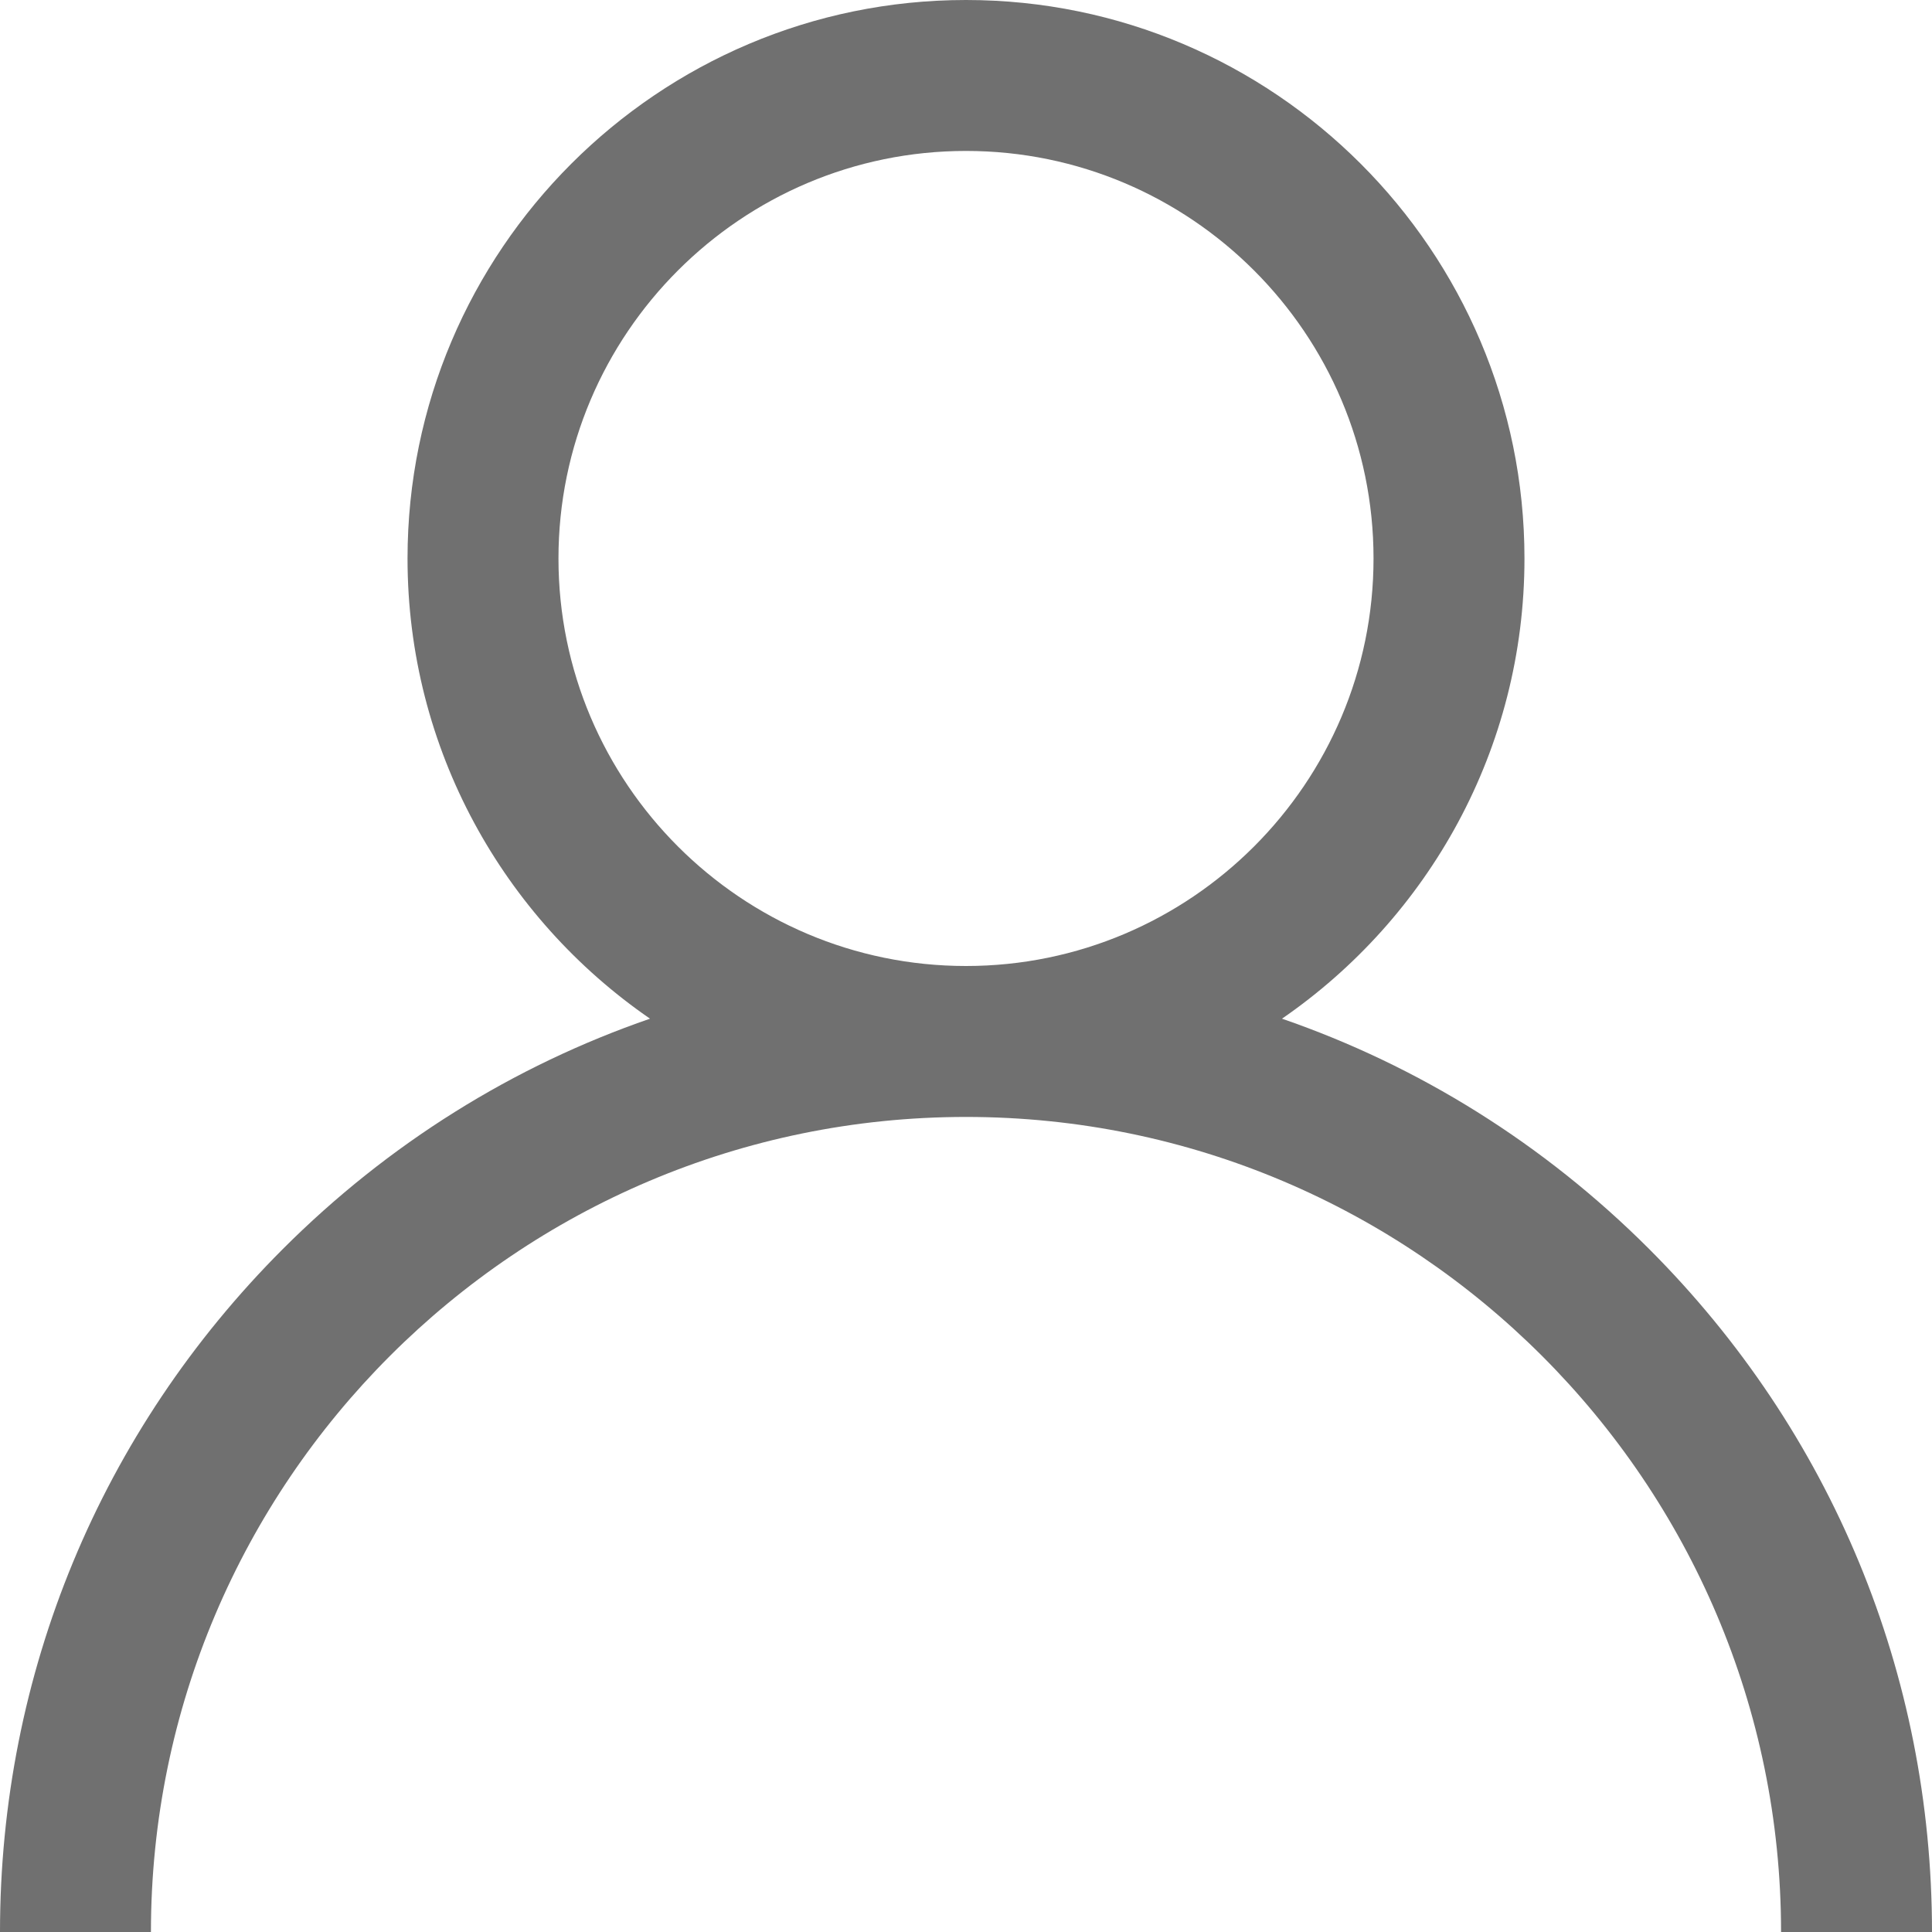
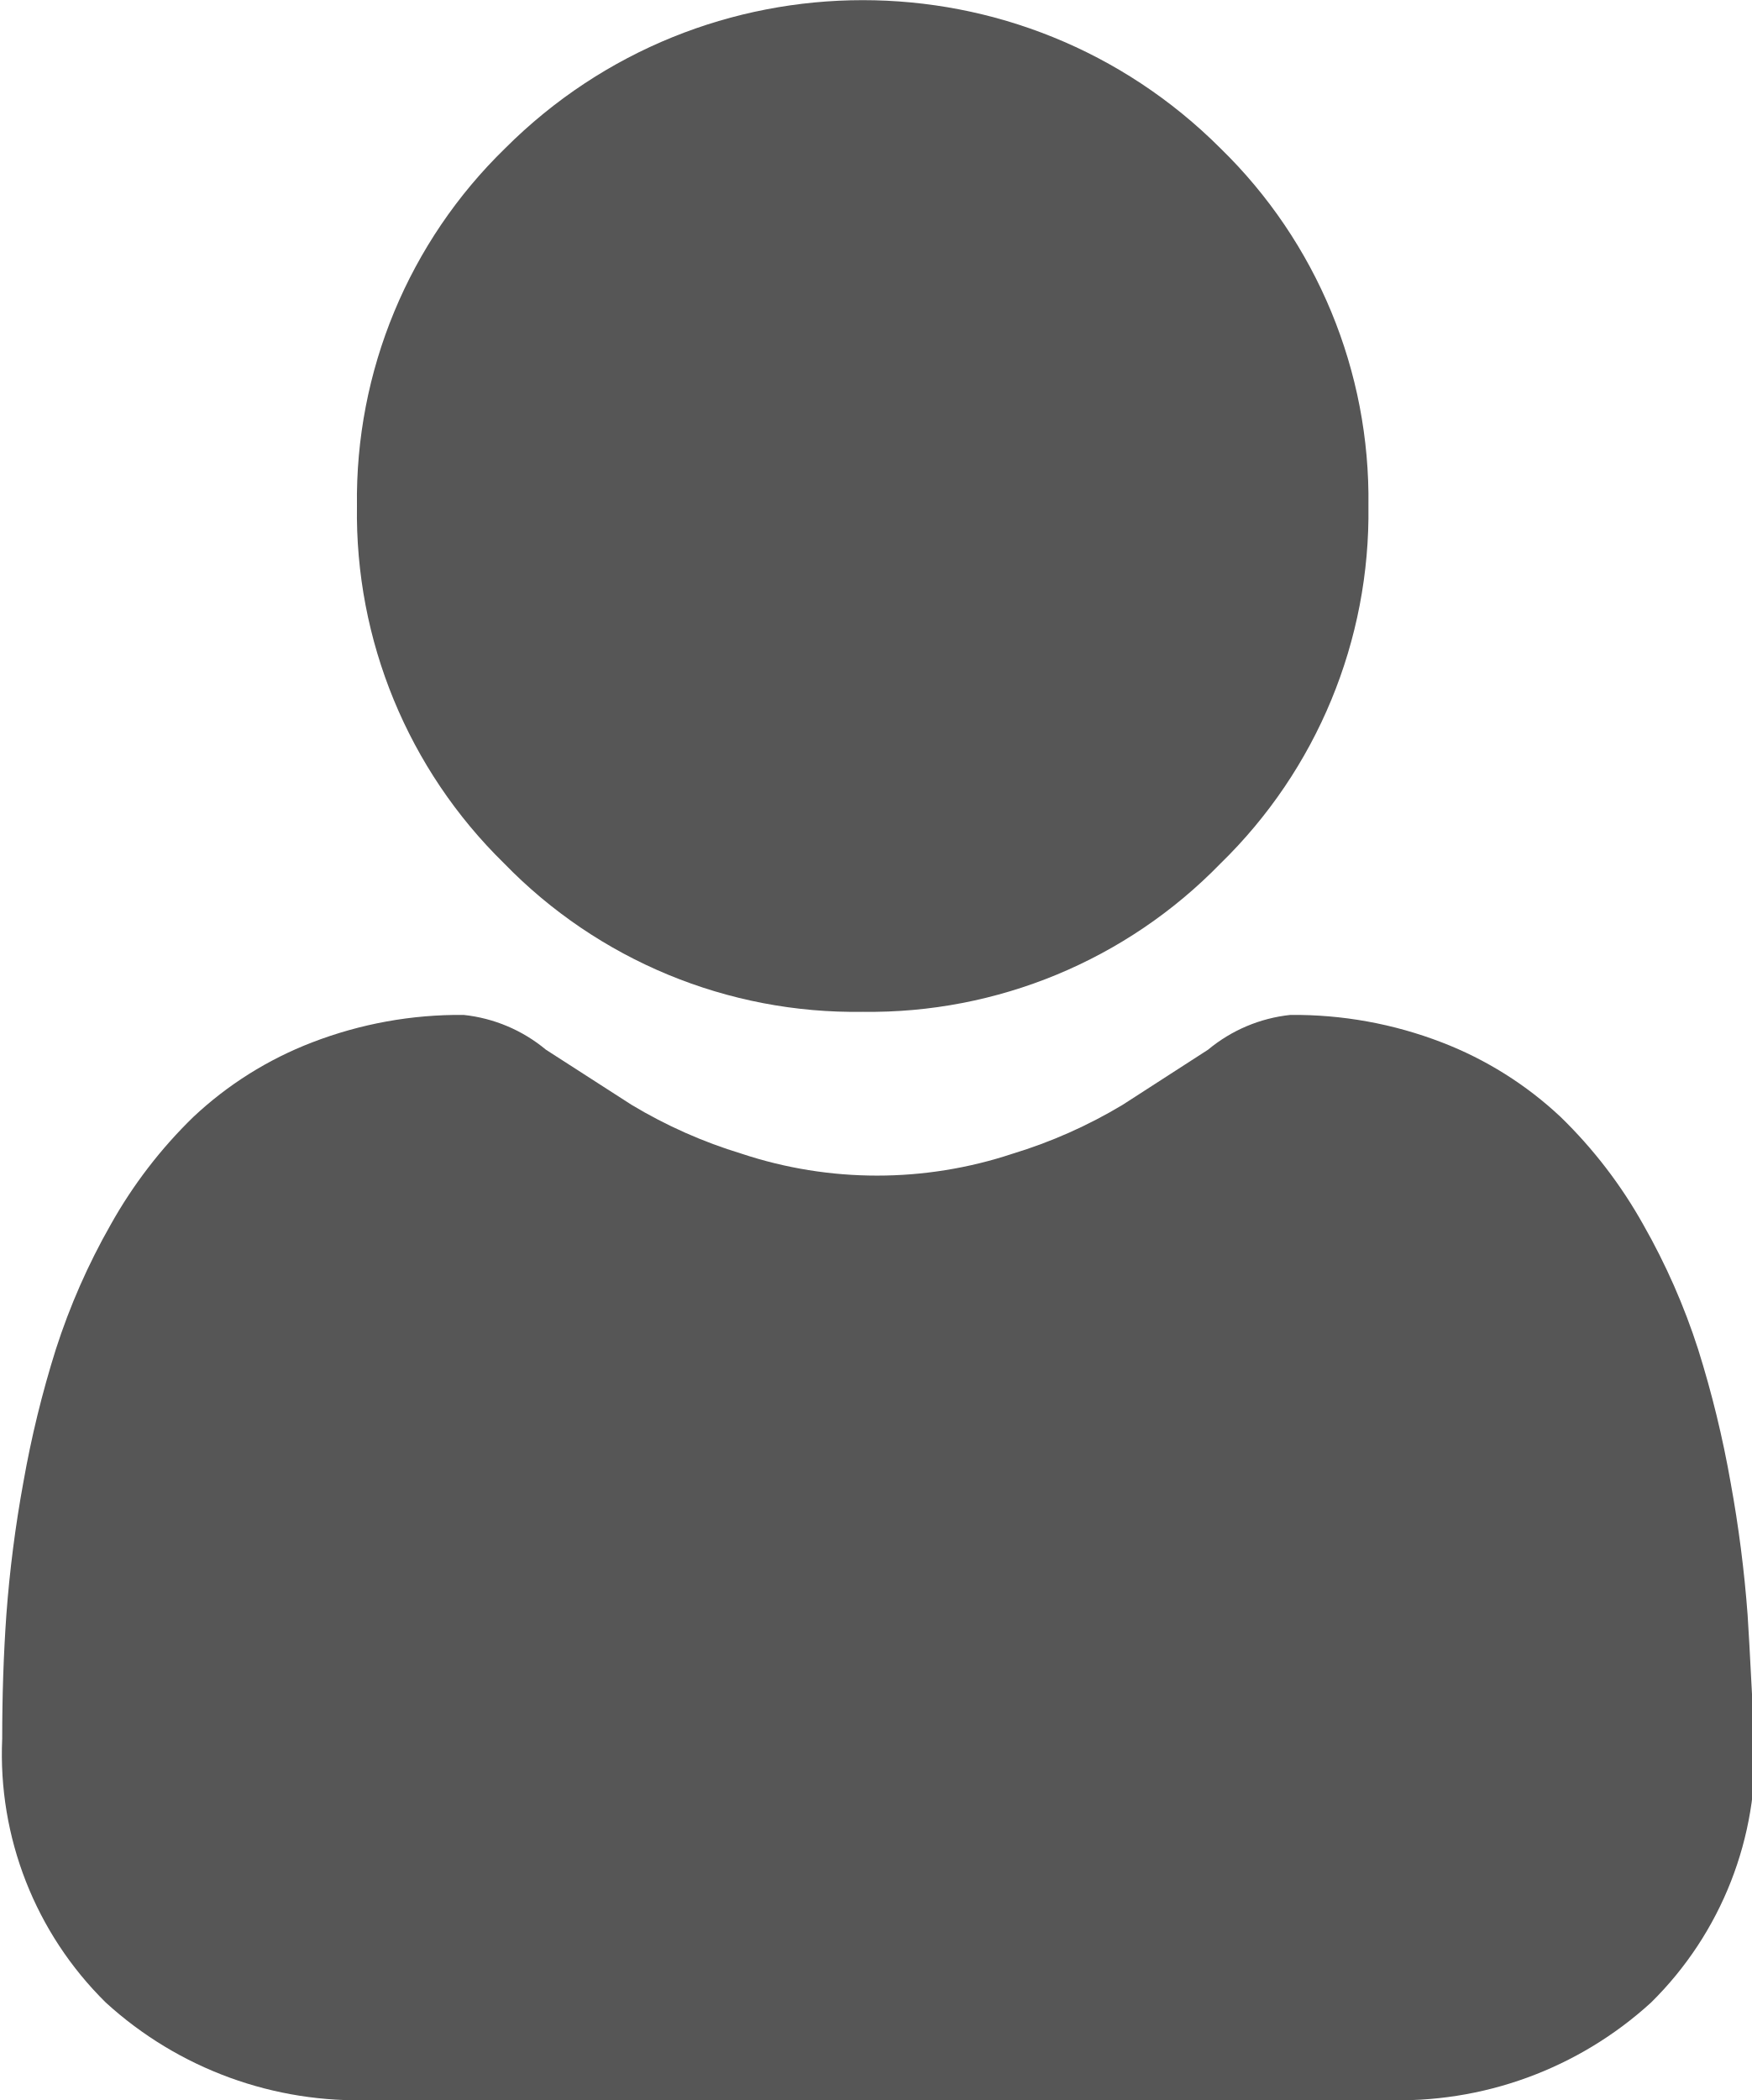
- <svg xmlns="http://www.w3.org/2000/svg" version="1.1" id="Capa_1" x="0px" y="0px" viewBox="0 0 512 512" style="enable-background:new 0 0 512 512;" xml:space="preserve" fill="#707070">
-   <g>
-     <g>
-       <path d="M437.02,330.98c-27.883-27.882-61.071-48.523-97.281-61.018C378.521,243.251,404,198.548,404,148    C404,66.393,337.607,0,256,0S108,66.393,108,148c0,50.548,25.479,95.251,64.262,121.962    c-36.21,12.495-69.398,33.136-97.281,61.018C26.629,379.333,0,443.62,0,512h40c0-119.103,96.897-216,216-216s216,96.897,216,216    h40C512,443.62,485.371,379.333,437.02,330.98z M256,256c-59.551,0-108-48.448-108-108S196.449,40,256,40    c59.551,0,108,48.448,108,108S315.551,256,256,256z" />
-     </g>
-   </g>
+ <svg xmlns="http://www.w3.org/2000/svg" id="prefix__user_3_" width="7.965" height="9.547" viewBox="0 0 7.965 9.547">
+   <defs>
+     <style>
+ 			.prefix__cls-1{fill:#565656}
+ 		</style>
+   </defs>
+   <path id="prefix__Trazado_5" d="M89.331 4.6a2.225 2.225 0 0 0 1.626-.674A2.225 2.225 0 0 0 91.63 2.3a2.225 2.225 0 0 0-.673-1.626 2.3 2.3 0 0 0-3.252 0 2.225 2.225 0 0 0-.674 1.626 2.225 2.225 0 0 0 .669 1.625 2.225 2.225 0 0 0 1.631.675zm0 0" class="prefix__cls-1" data-name="Trazado 5" transform="translate(-85.408)" />
+   <path id="prefix__Trazado_6" d="M7.946 250.046a5.678 5.678 0 0 0-.077-.6 4.752 4.752 0 0 0-.148-.607 3 3 0 0 0-.249-.566 2.135 2.135 0 0 0-.376-.49 1.658 1.658 0 0 0-.54-.339 1.866 1.866 0 0 0-.689-.125.7.7 0 0 0-.374.158l-.389.251a2.231 2.231 0 0 1-.5.222 1.956 1.956 0 0 1-1.232 0 2.226 2.226 0 0 1-.5-.222l-.39-.251a.7.7 0 0 0-.374-.158 1.864 1.864 0 0 0-.689.125 1.656 1.656 0 0 0-.54.339 2.135 2.135 0 0 0-.376.49 3 3 0 0 0-.249.566 4.763 4.763 0 0 0-.148.606 5.659 5.659 0 0 0-.077.6c-.013.183-.019.372-.019.564a1.585 1.585 0 0 0 .471 1.2 1.7 1.7 0 0 0 1.213.443h4.6a1.7 1.7 0 0 0 1.213-.443 1.585 1.585 0 0 0 .471-1.2c-.013-.191-.02-.381-.032-.563zm0 0" class="prefix__cls-1" data-name="Trazado 6" transform="translate(0 -242.705)" />
</svg>
